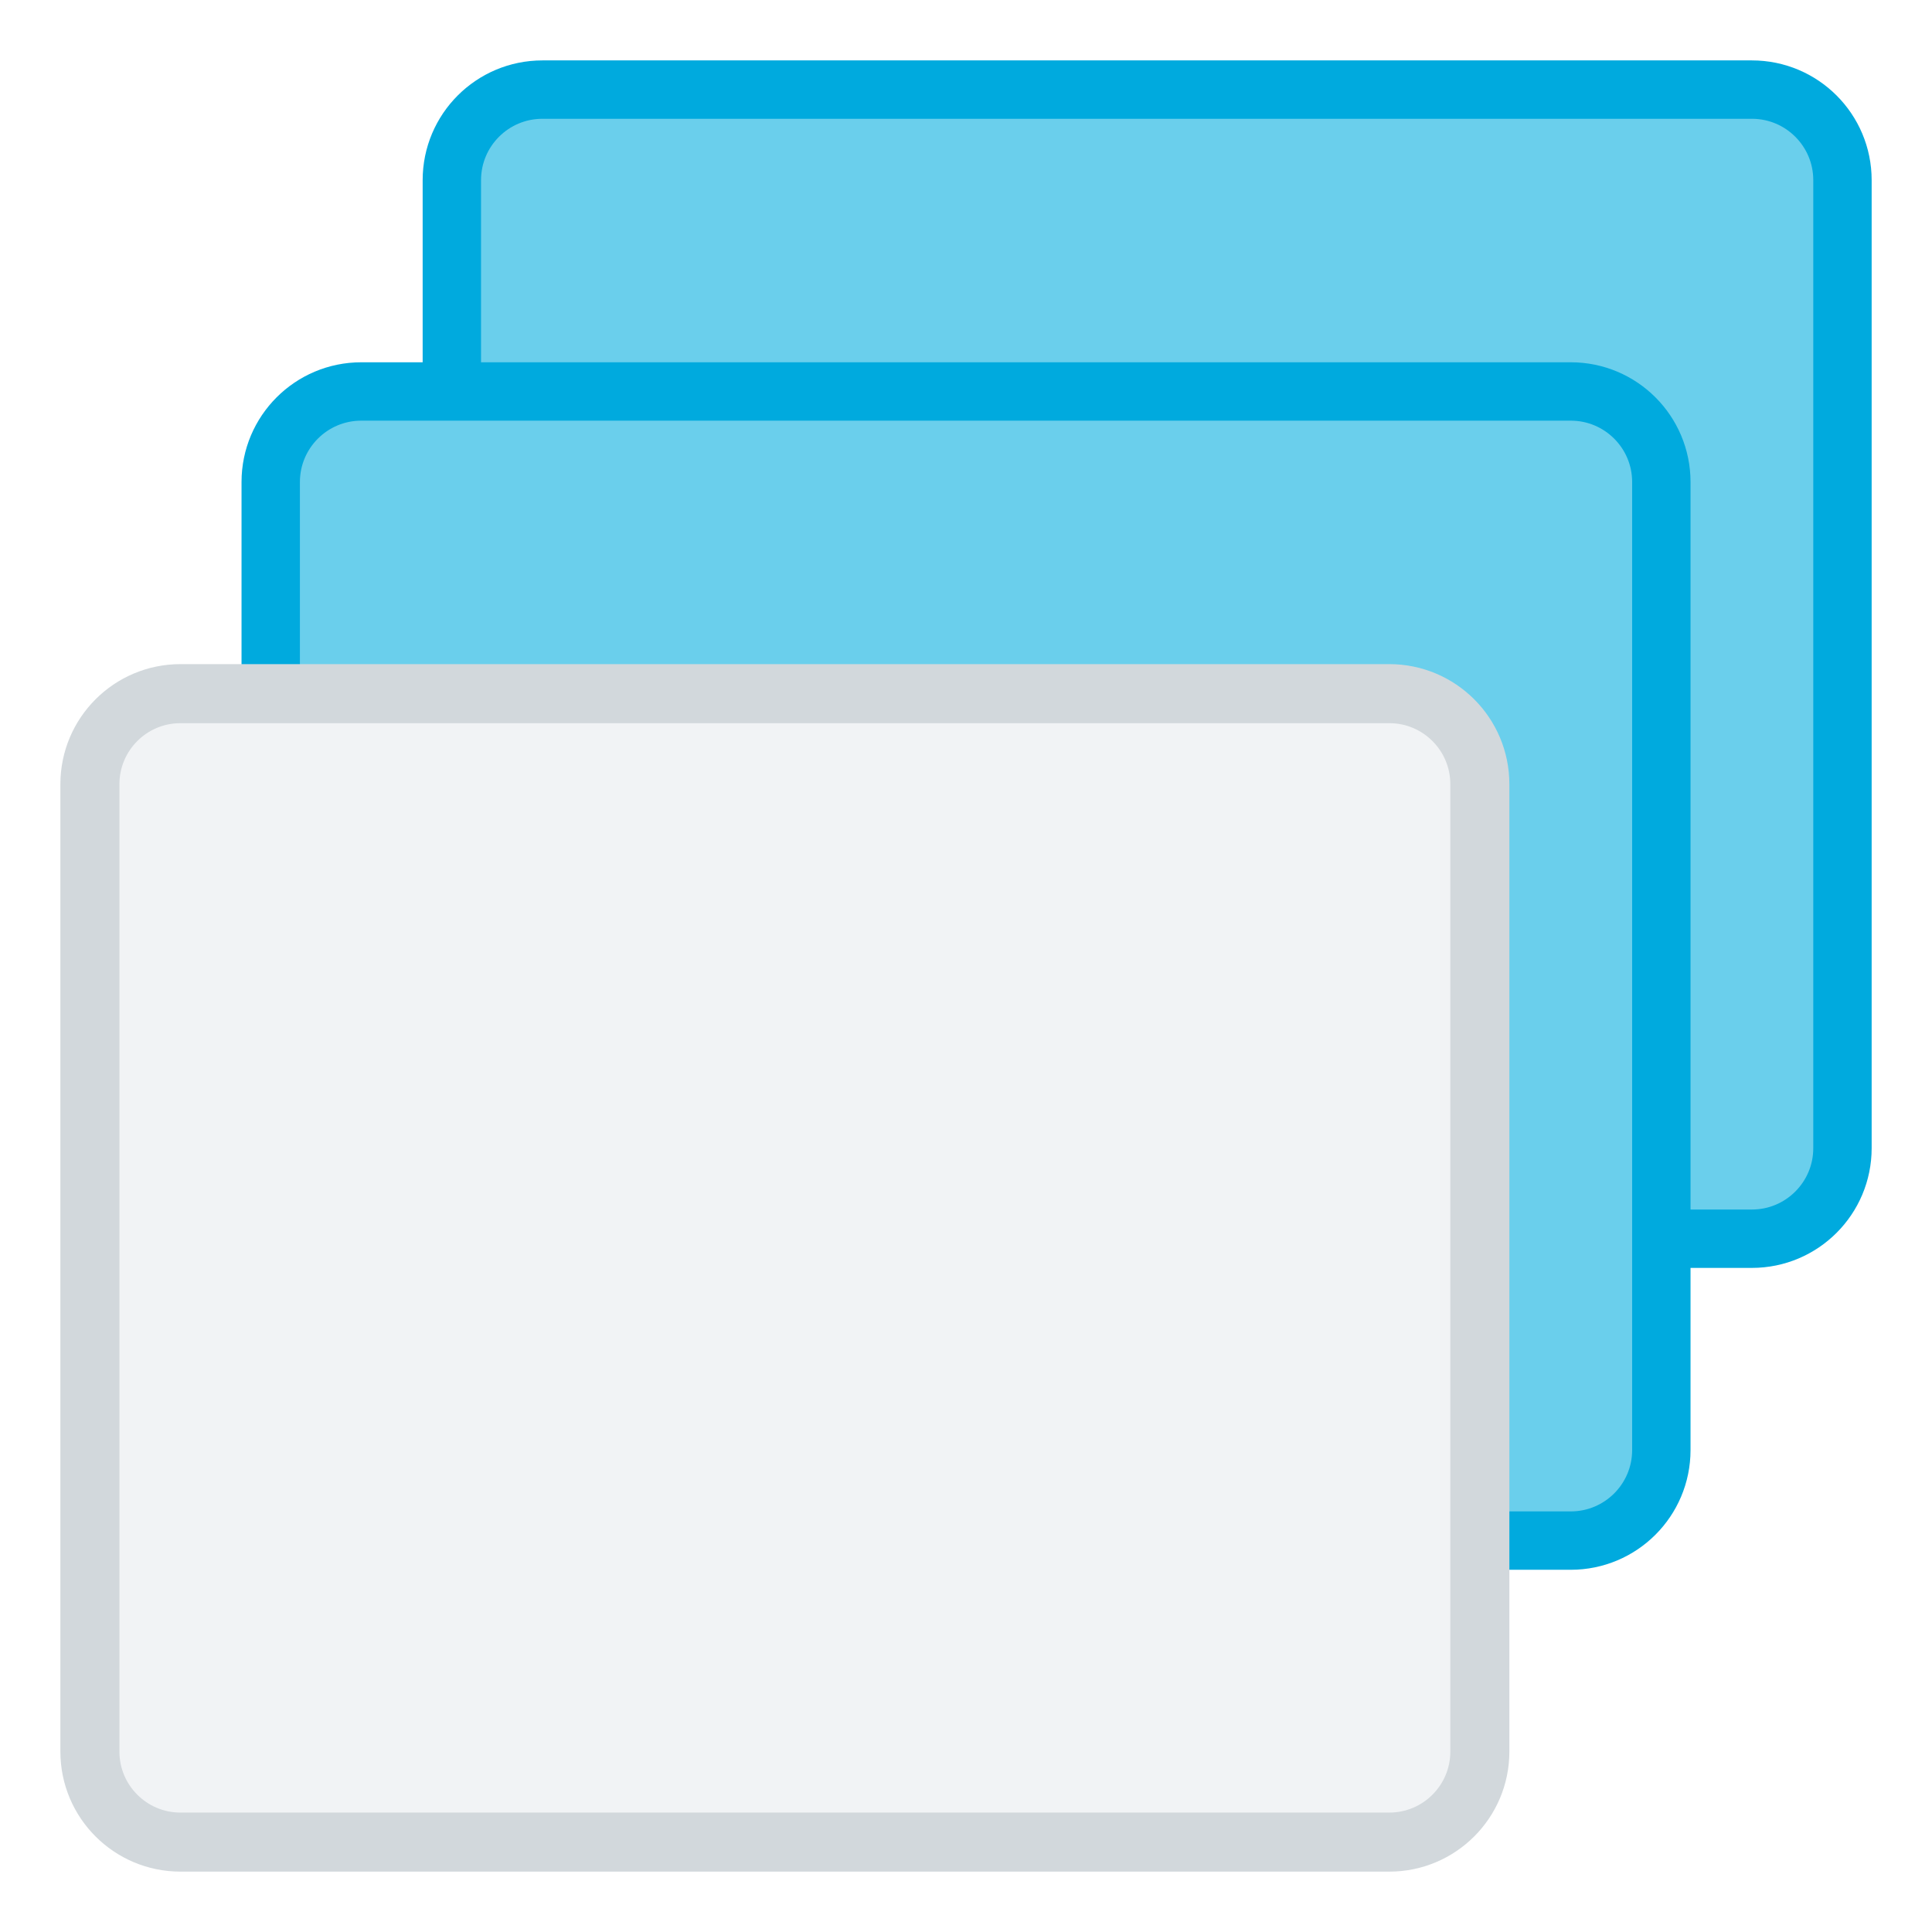
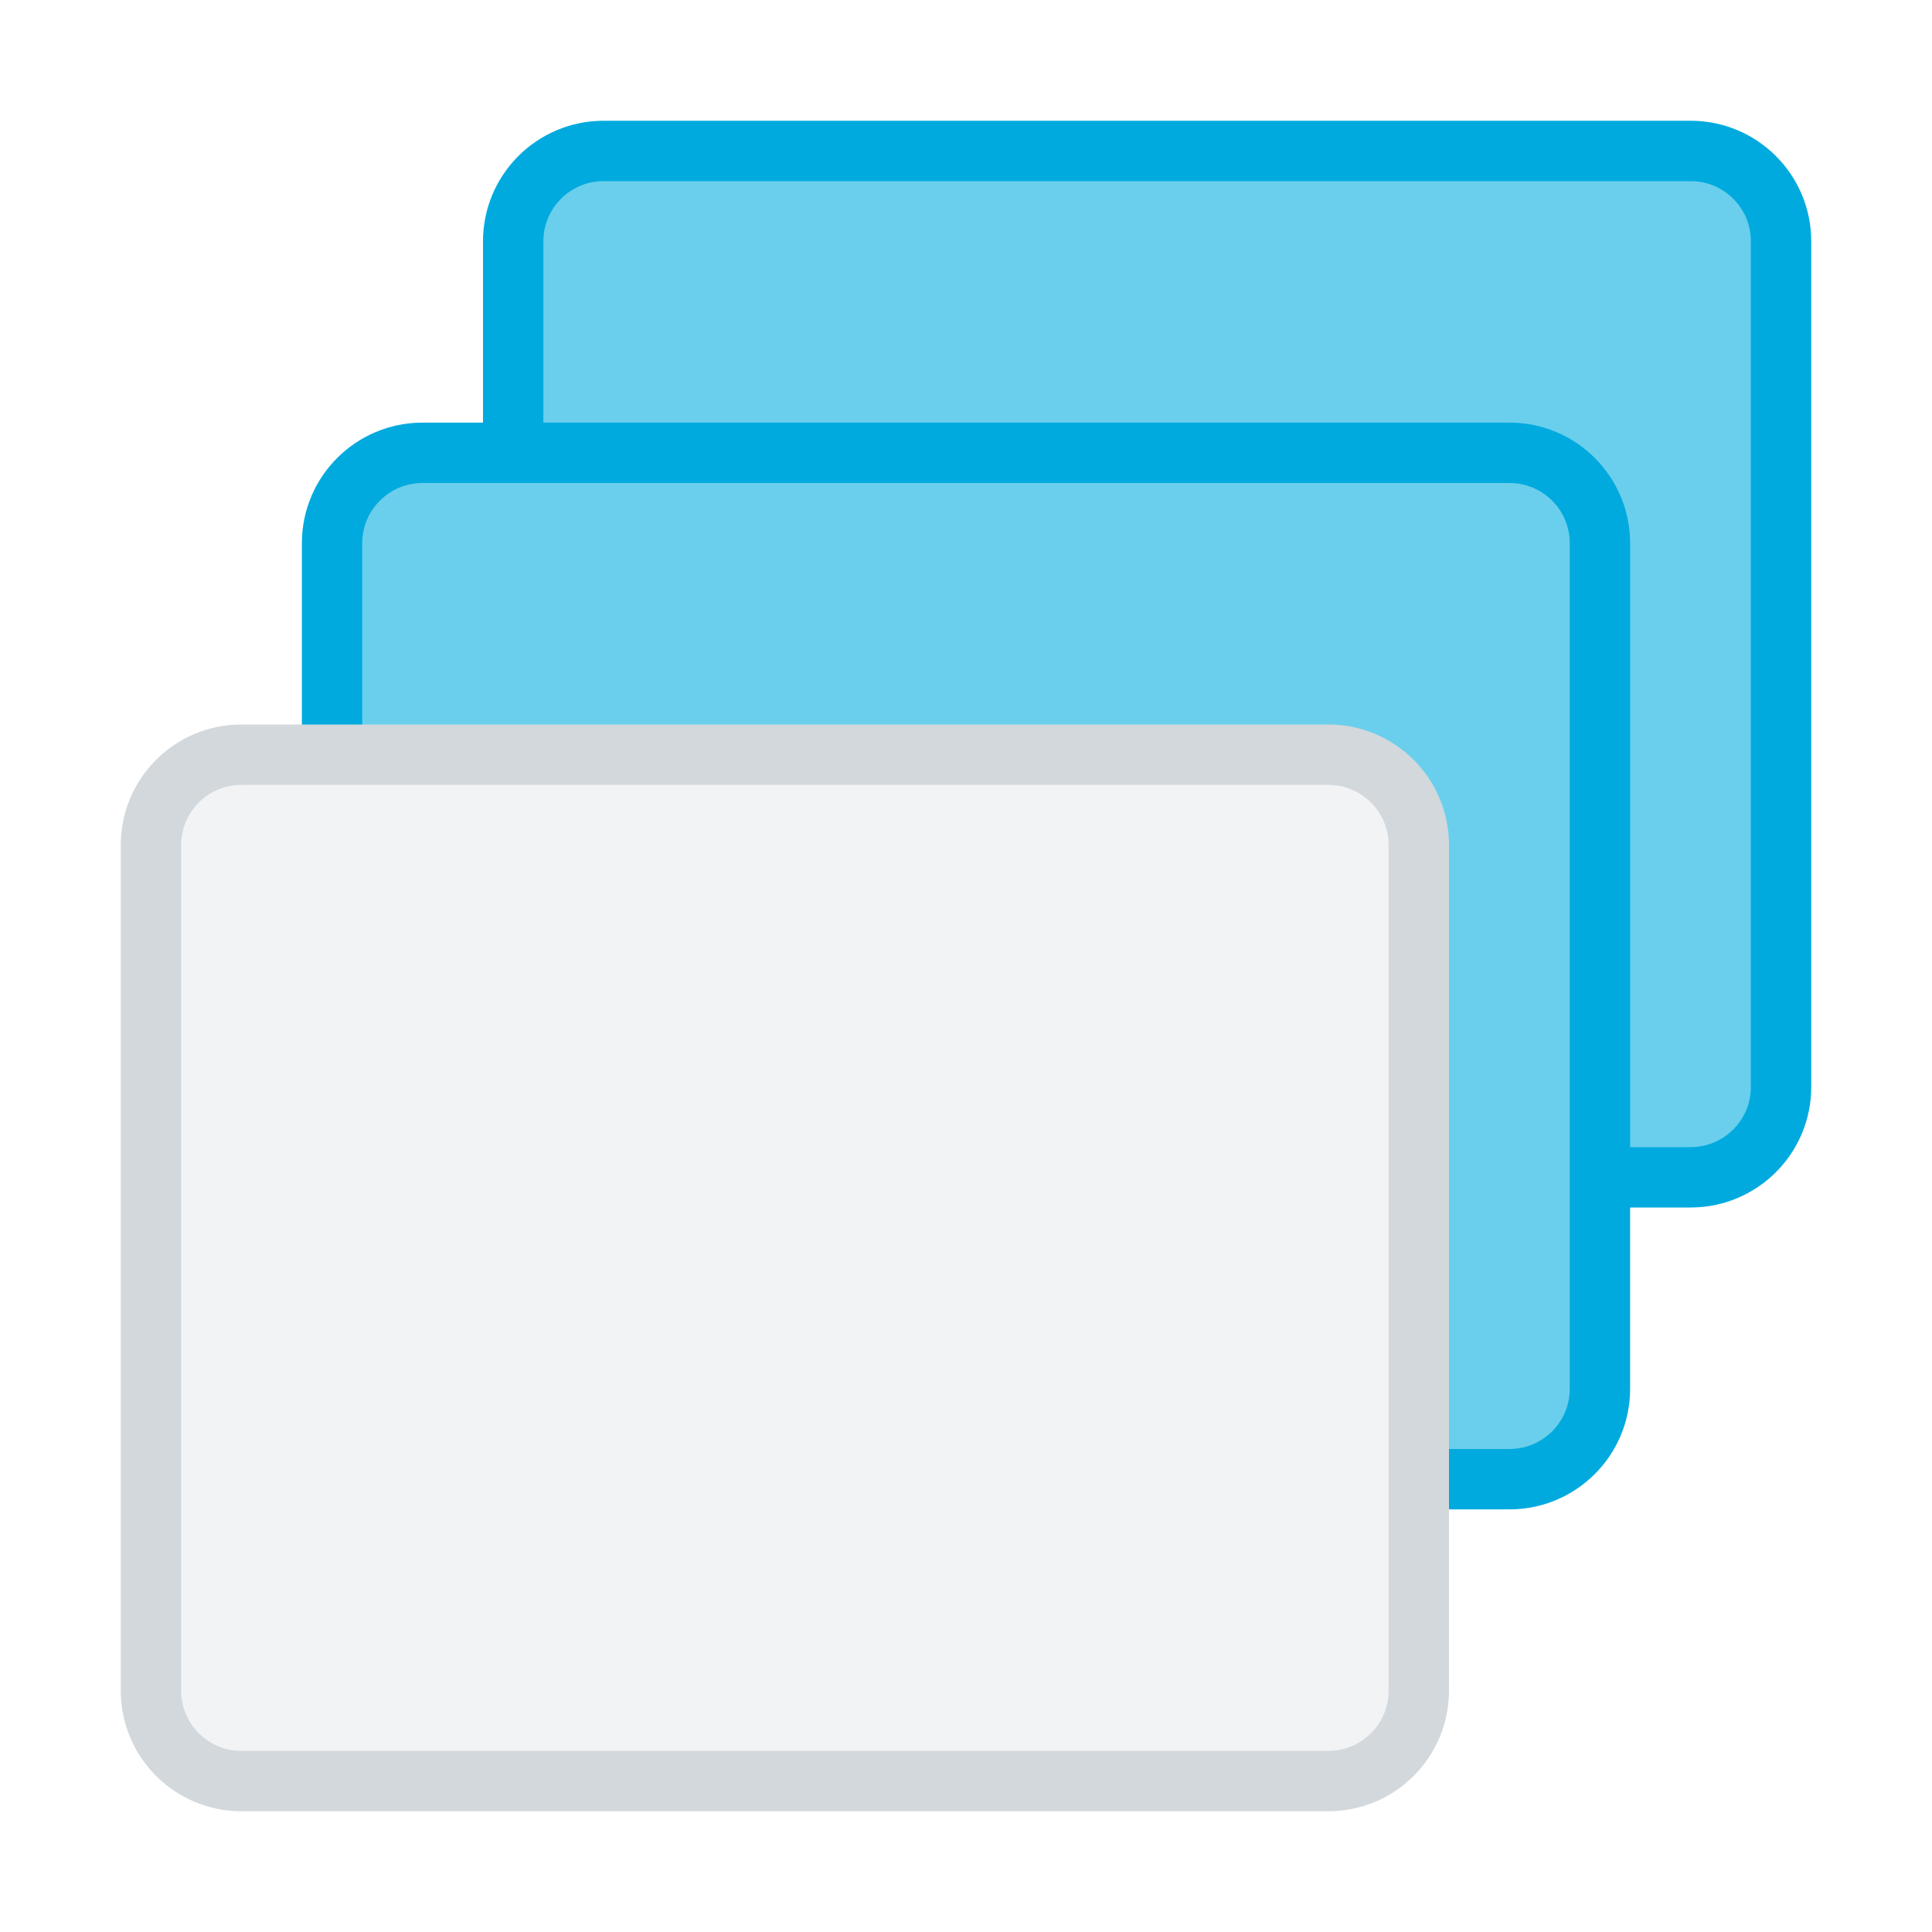
<svg xmlns="http://www.w3.org/2000/svg" width="32" height="32" id="svg11300" version="1.0" style="display:inline;enable-background:new" viewBox="0 0 32 32">
  <defs id="defs3" />
-   <rect style="display:inline;opacity:1;fill:#6acfec;fill-opacity:1;stroke:#00aade;stroke-width:0.967;stroke-linecap:butt;stroke-linejoin:miter;stroke-miterlimit:4;stroke-dasharray:none;stroke-dashoffset:0;stroke-opacity:1;marker:none;marker-start:none;marker-mid:none;marker-end:none;paint-order:normal;enable-background:new" id="rect846" width="23.033" height="19.033" x="7.484" y="1.484" rx="1.5" ry="1.5" />
-   <rect ry="1.5" rx="1.5" y="6.484" x="4.484" height="19.033" width="23.033" id="rect842" style="display:inline;opacity:1;fill:#6acfec;fill-opacity:1;stroke:#00aade;stroke-width:0.967;stroke-linecap:butt;stroke-linejoin:miter;stroke-miterlimit:4;stroke-dasharray:none;stroke-dashoffset:0;stroke-opacity:1;marker:none;marker-start:none;marker-mid:none;marker-end:none;paint-order:normal;enable-background:new" />
-   <rect style="display:inline;opacity:1;fill:#f1f3f5;fill-opacity:1;stroke:#d2d8dc;stroke-width:0.978;stroke-linecap:butt;stroke-linejoin:miter;stroke-miterlimit:4;stroke-dasharray:none;stroke-dashoffset:0;stroke-opacity:1;marker:none;marker-start:none;marker-mid:none;marker-end:none;paint-order:normal;enable-background:new" id="rect1711" width="23.022" height="19.022" x="1.489" y="11.489" rx="1.5" ry="1.5" />
+   <rect style="display:inline;opacity:1;fill:#6acfec;fill-opacity:1;stroke:#00aade;stroke-width:1;stroke-linecap:butt;stroke-linejoin:miter;stroke-miterlimit:4;stroke-dasharray:none;stroke-dashoffset:0;stroke-opacity:1;marker:none;marker-start:none;marker-mid:none;marker-end:none;paint-order:normal;enable-background:new" id="rect846" width="21" height="17" x="8.5" y="2.5" rx="1.498" ry="1.497" />
+   <rect ry="1.497" rx="1.498" y="7.5" x="5.5" height="17" width="21" id="rect842" style="display:inline;opacity:1;fill:#6acfec;fill-opacity:1;stroke:#00aade;stroke-width:1;stroke-linecap:butt;stroke-linejoin:miter;stroke-miterlimit:4;stroke-dasharray:none;stroke-dashoffset:0;stroke-opacity:1;marker:none;marker-start:none;marker-mid:none;marker-end:none;paint-order:normal;enable-background:new" />
+   <rect style="display:inline;opacity:1;fill:#f1f3f5;fill-opacity:1;stroke:#d2d8dc;stroke-width:1;stroke-linecap:butt;stroke-linejoin:miter;stroke-miterlimit:4;stroke-dasharray:none;stroke-dashoffset:0;stroke-opacity:1;marker:none;marker-start:none;marker-mid:none;marker-end:none;paint-order:normal;enable-background:new" id="rect1711" width="21" height="17" x="2.5" y="12.5" rx="1.498" ry="1.498" />
</svg>
